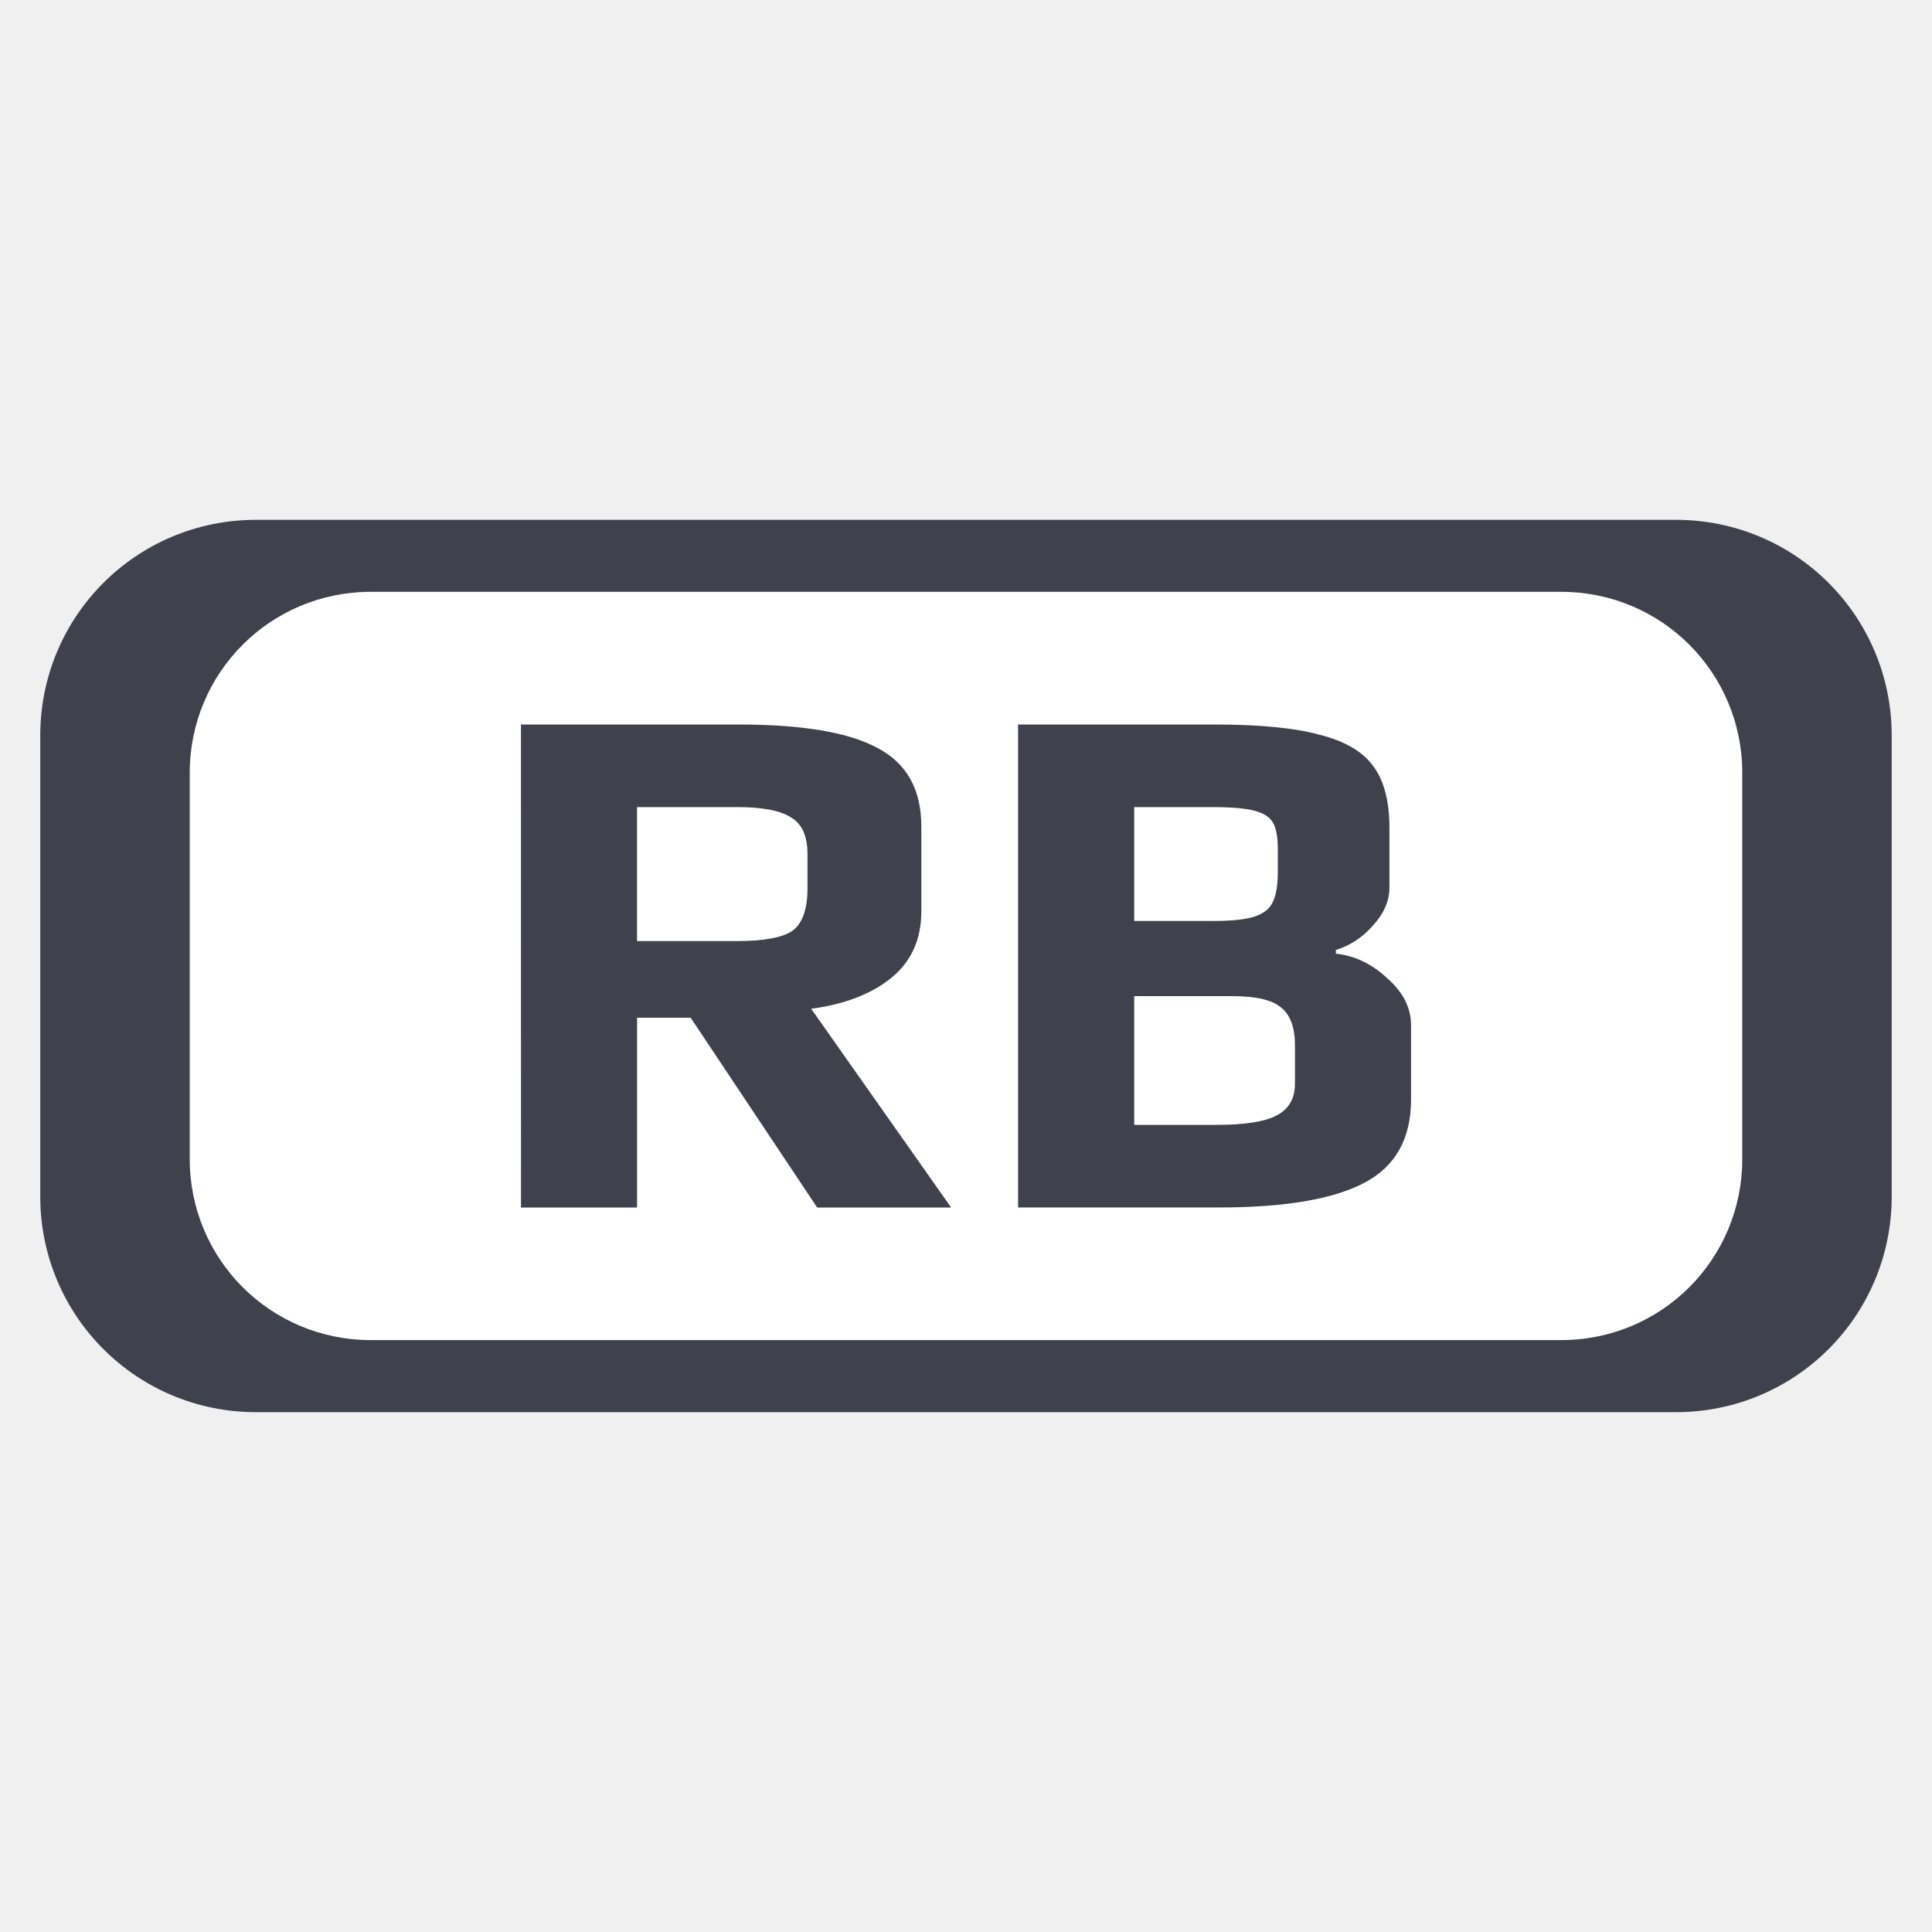
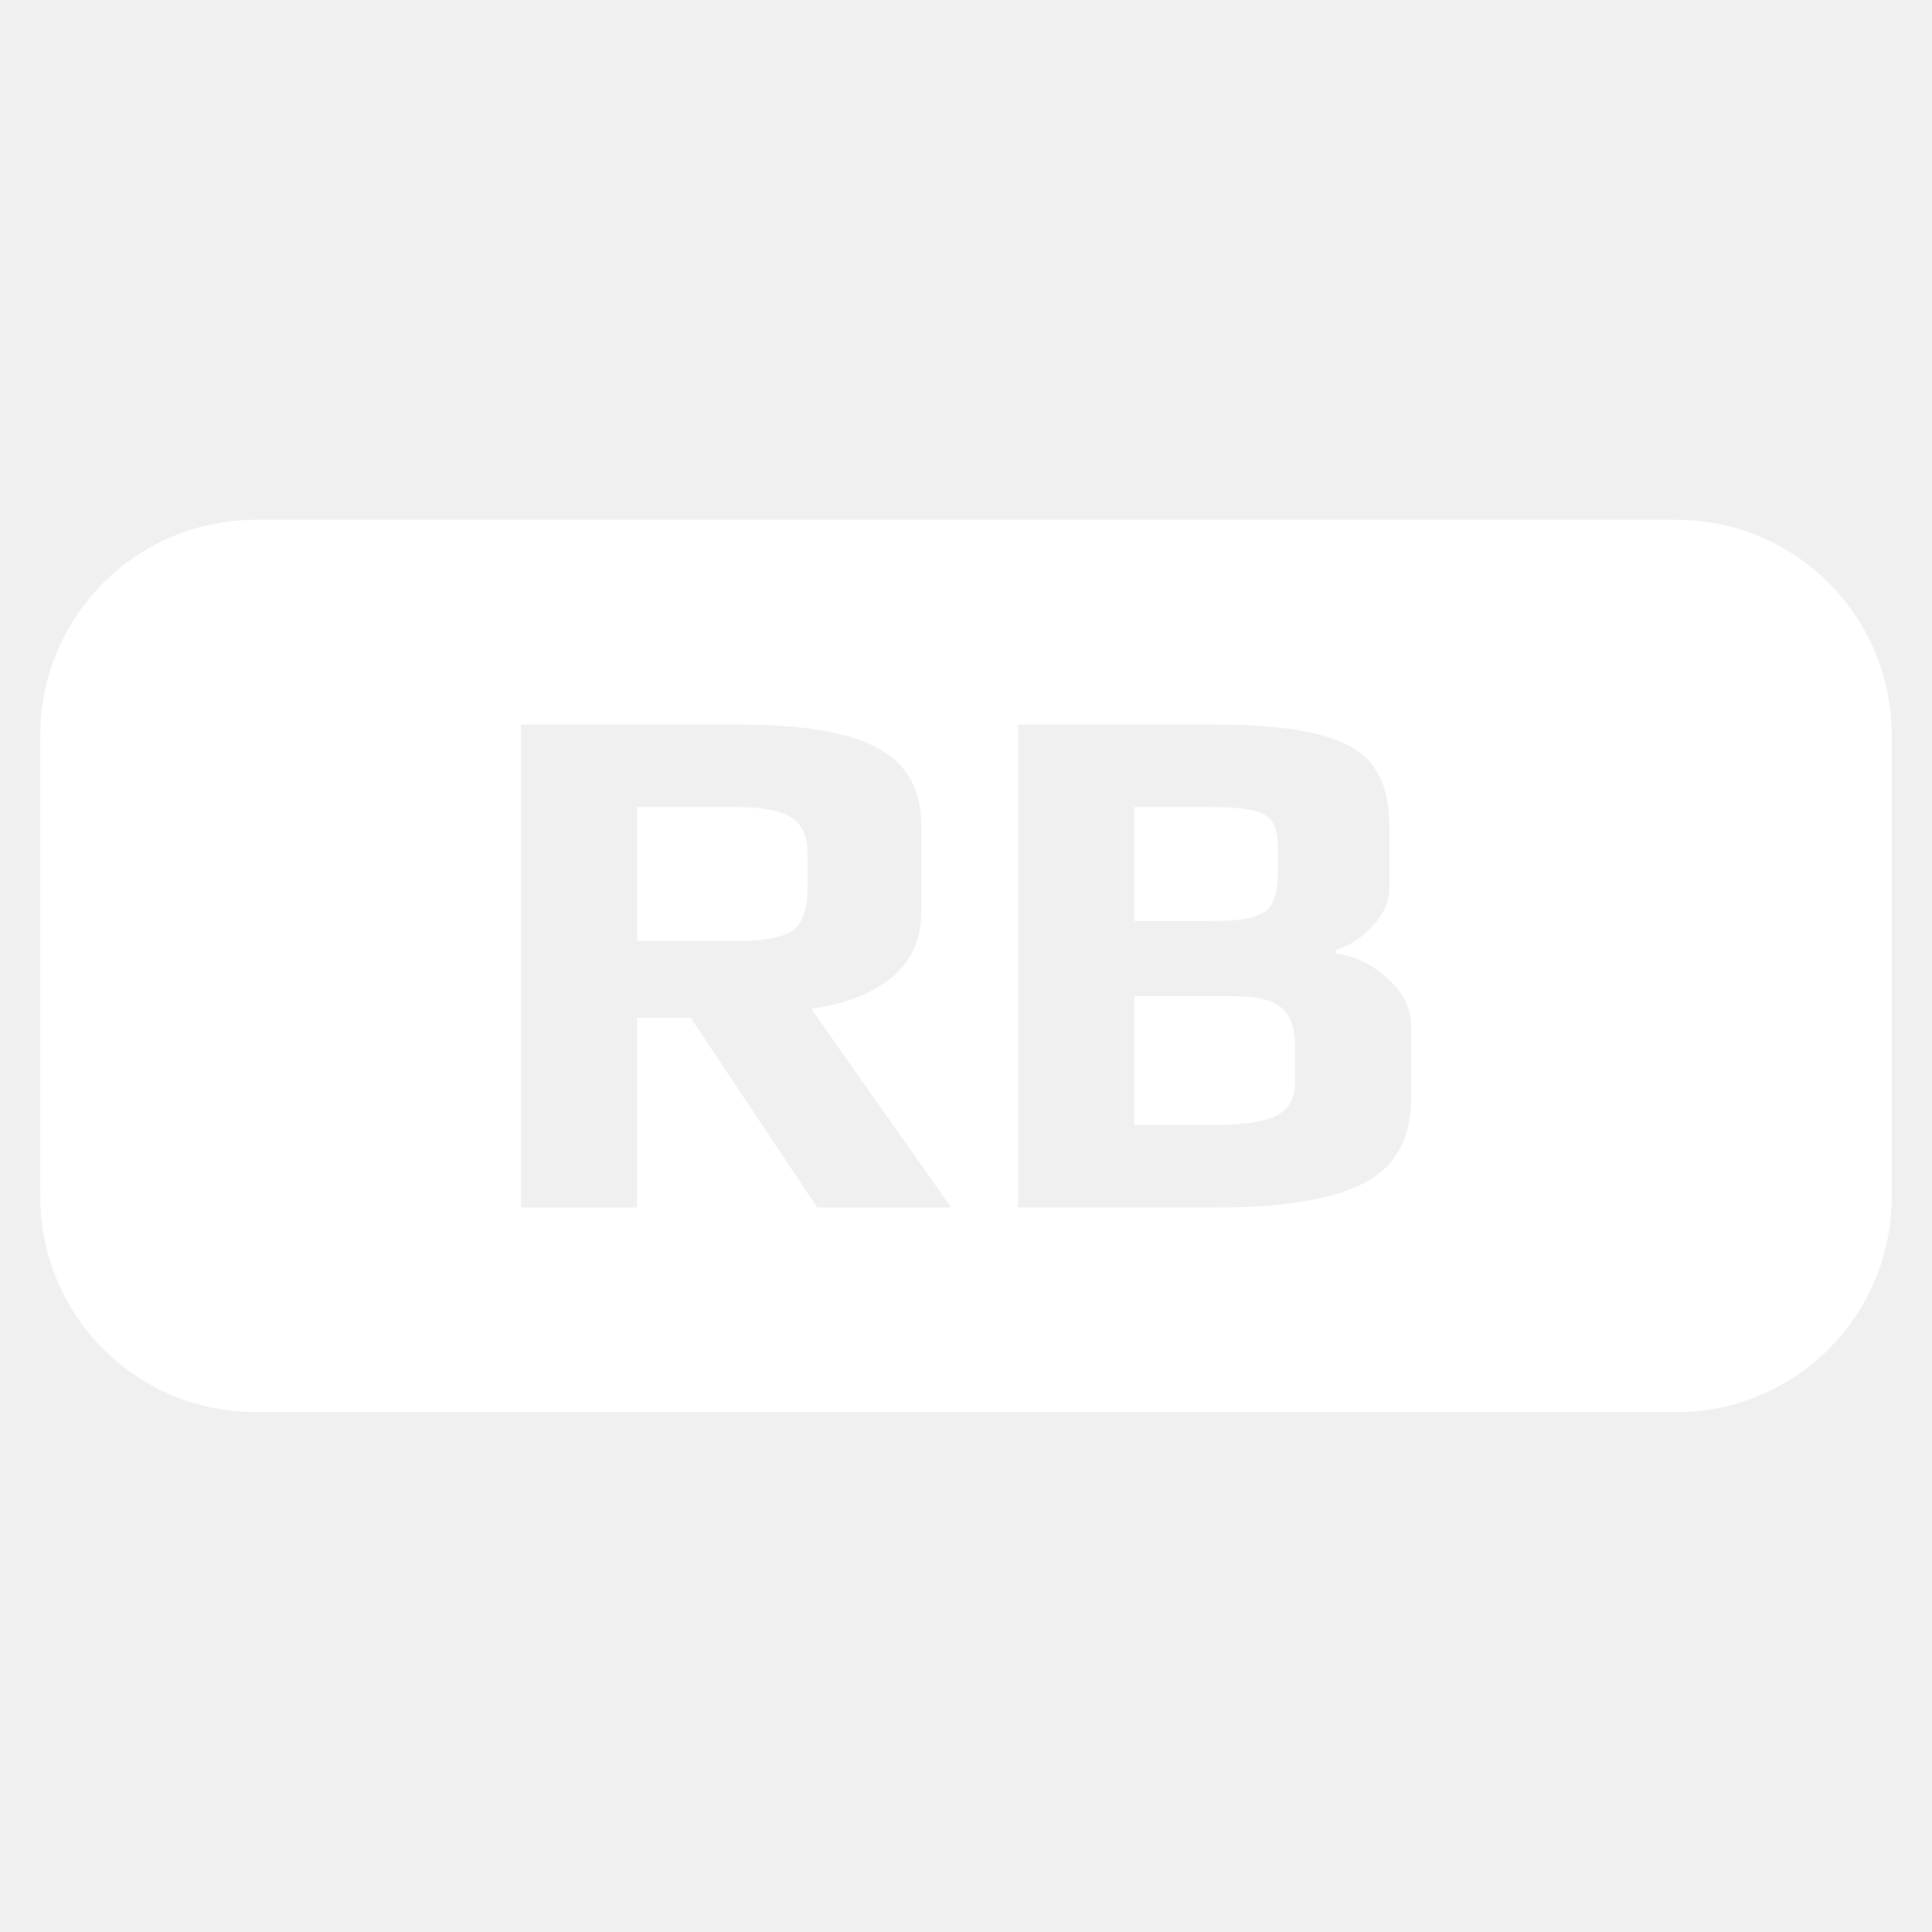
<svg xmlns="http://www.w3.org/2000/svg" width="48" height="48" version="1.1" viewBox="0 0 48 48" xml:space="preserve">
-   <path d="m6.364 12.915h35.271c2.972 0 5.364 2.393 5.364 5.364v11.442c0 2.972-2.393 5.364-5.364 5.364h-35.271c-2.972 0-5.364-2.393-5.364-5.364v-11.442c0-2.972 2.393-5.364 5.364-5.364z" fill="#3f424d" />
-   <path d="m9.212 14.704h29.576c2.492 0 4.498 2.006 4.498 4.498v9.594c0 2.492-2.006 4.498-4.498 4.498h-29.576c-2.492 0-4.498-2.006-4.498-4.498v-9.594c0-2.492 2.006-4.498 4.498-4.498z" fill="#fff" />
-   <path d="m12.943 18h5.399q2.404 0 3.476 0.592 1.072 0.573 1.072 1.941v2.108q0 1.054-0.758 1.664-0.74 0.592-1.978 0.758l3.476 4.937h-3.328l-3.143-4.715h-1.331v4.715h-2.884zm5.362 5.381q1.017 0 1.387-0.259 0.37-0.277 0.37-1.054v-0.851q0-0.666-0.407-0.906-0.388-0.259-1.35-0.259h-2.478v3.328zm6.989-5.381h4.863q1.72 0 2.644 0.259 0.943 0.24 1.331 0.795 0.388 0.536 0.388 1.516v1.479q0 0.499-0.407 0.943-0.388 0.444-0.924 0.61v0.092q0.703 0.074 1.276 0.61 0.592 0.518 0.592 1.165v1.849q0 1.461-1.165 2.071-1.165 0.61-3.606 0.61h-4.992zm4.863 4.881q0.684 0 1.017-0.111 0.333-0.111 0.444-0.351 0.129-0.259 0.129-0.74v-0.592q0-0.425-0.111-0.629-0.111-0.222-0.462-0.314-0.333-0.092-1.072-0.092h-1.923v2.829zm0.074 5.066q1.054 0 1.498-0.24 0.444-0.24 0.444-0.777v-0.961q0-0.666-0.351-0.943-0.333-0.277-1.202-0.277h-2.441v3.199z" fill="#3f424d" stroke-width=".386" aria-label="RB" />
+   <path d="m6.365 12.914c-2.972 1e-6 -5.365 2.393-5.365 5.365v11.441c0 2.972 2.393 5.365 5.365 5.365h35.27c2.972 0 5.365-2.393 5.365-5.365v-11.441c0-2.972-2.393-5.365-5.365-5.365h-35.27zm6.578 5.086h5.398c1.603 0 2.762 0.197 3.477 0.592 0.715 0.382 1.072 1.029 1.072 1.941v2.107c0 0.703-0.252 1.257-0.758 1.664-0.493 0.394-1.153 0.647-1.978 0.758l3.477 4.938h-3.328l-3.144-4.715h-1.33v4.715h-2.885v-12zm12.352 0h4.861c1.146 0 2.028 0.087 2.644 0.26 0.629 0.16 1.073 0.425 1.332 0.795 0.259 0.357 0.389 0.862 0.389 1.516v1.478c0 0.333-0.137 0.648-0.408 0.943-0.259 0.296-0.566 0.498-0.924 0.609v0.094c0.468 0.049 0.893 0.252 1.275 0.609 0.394 0.345 0.592 0.735 0.592 1.166v1.848c0 0.974-0.387 1.665-1.164 2.072-0.777 0.407-1.978 0.609-3.606 0.609h-4.992v-12zm-9.467 2.053v3.328h2.477c0.678 0 1.14-0.087 1.387-0.26 0.247-0.185 0.371-0.535 0.371-1.053v-0.852c0-0.444-0.137-0.746-0.408-0.906-0.259-0.173-0.709-0.258-1.35-0.258h-2.477zm12.352 0v2.828h1.977c0.456 0 0.796-0.037 1.018-0.111 0.222-0.074 0.369-0.189 0.443-0.35 0.086-0.173 0.131-0.42 0.131-0.74v-0.592c0-0.284-0.037-0.493-0.111-0.629-0.074-0.148-0.229-0.253-0.463-0.314-0.222-0.062-0.579-0.092-1.072-0.092h-1.922zm0 4.695v3.199h2.051c0.703 0 1.202-0.08 1.498-0.24 0.296-0.16 0.443-0.418 0.443-0.775v-0.963c0-0.444-0.115-0.758-0.35-0.943-0.222-0.185-0.624-0.277-1.203-0.277h-2.439z" fill="#fff" />
</svg>
